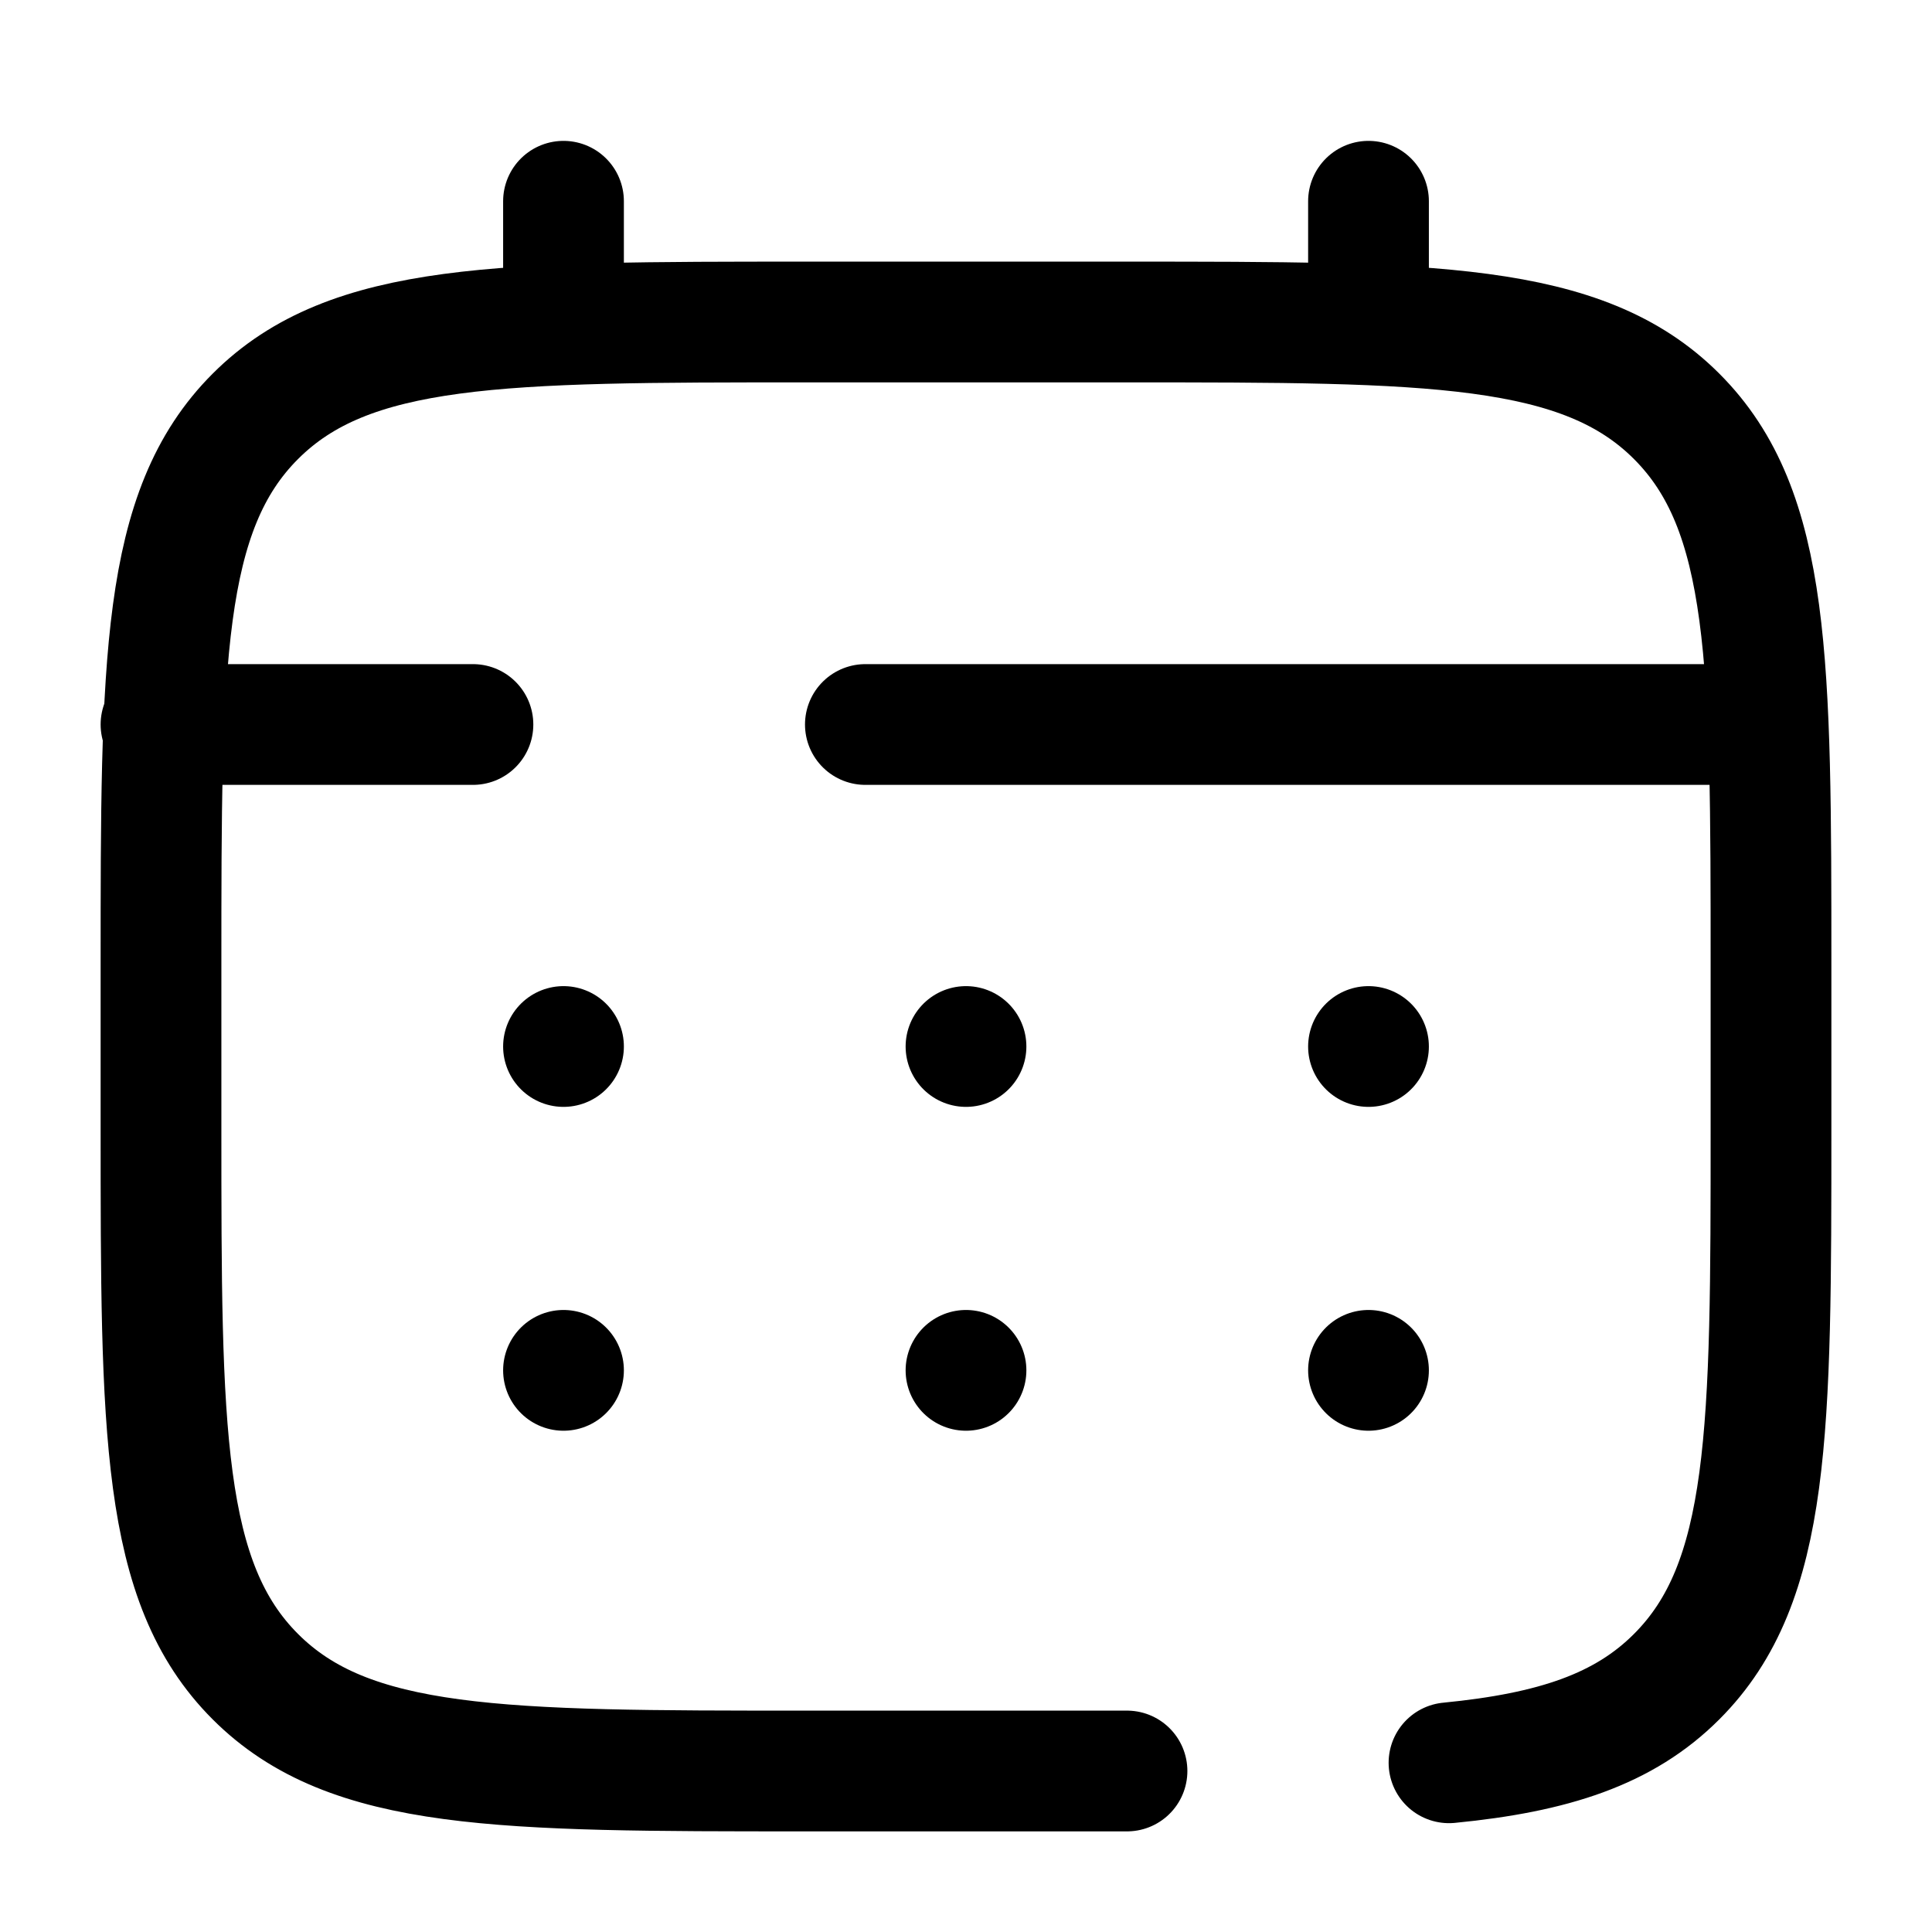
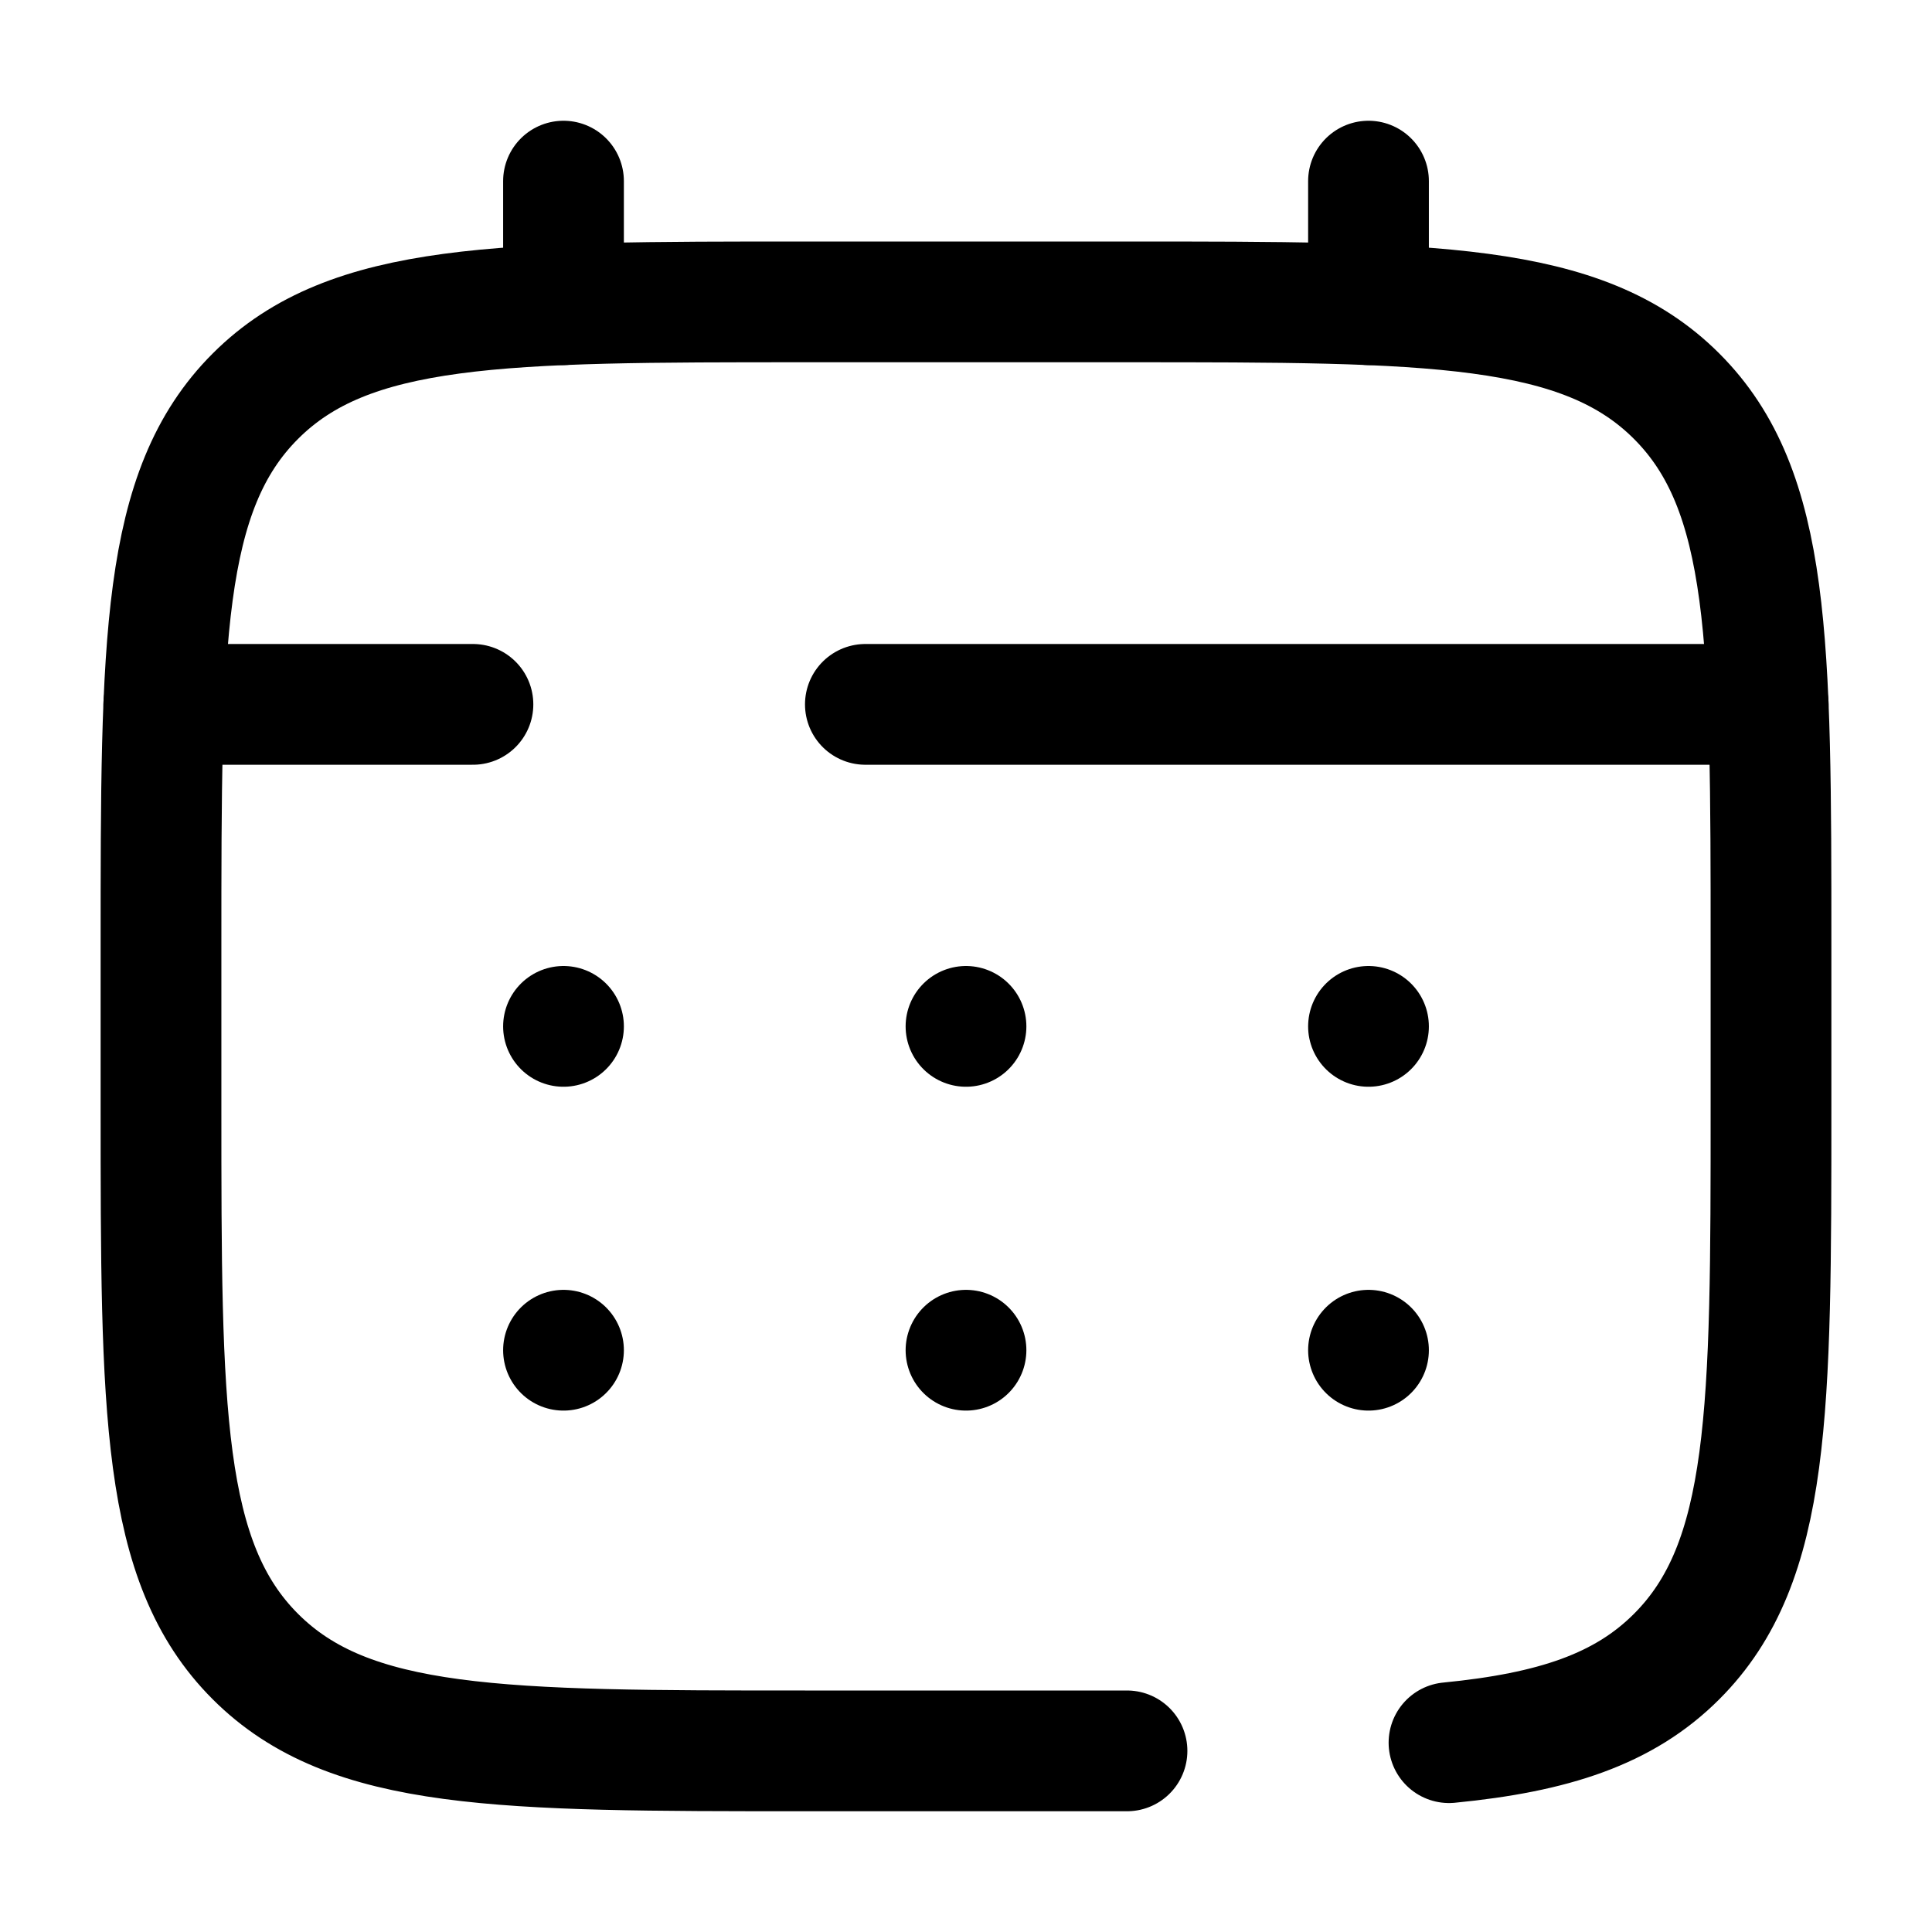
<svg xmlns="http://www.w3.org/2000/svg" width="24" height="24" viewBox="0 0 24 24" fill="none">
-   <path d="M14 22H10C6.229 22 4.343 22 3.172 20.828C2 19.657 2 17.771 2 14V12C2 8.229 2 6.343 3.172 5.172C4.343 4 6.229 4 10 4H14C17.771 4 19.657 4 20.828 5.172C22 6.343 22 8.229 22 12V14C22 17.771 22 19.657 20.828 20.828C20.175 21.482 19.3 21.771 18 21.898" stroke-width="1.5" stroke-linecap="round" stroke="black" />
-   <path d="M7 4V2.5" stroke-width="1.5" stroke-linecap="round" stroke="black" />
-   <path d="M17 4V2.5" stroke-width="1.5" stroke-linecap="round" stroke="black" />
-   <path d="M21.5 9H16.625H10.75M5.875 9H2" stroke-width="1.5" stroke-linecap="round" stroke="black" />
-   <path d="M17 13H17" stroke-width="1.5" stroke-linecap="round" stroke-linejoin="round" stroke="black" />
-   <path d="M12 13H12" stroke-width="1.5" stroke-linecap="round" stroke-linejoin="round" stroke="black" />
-   <path d="M7 13H7" stroke-width="1.5" stroke-linecap="round" stroke-linejoin="round" stroke="black" />
-   <path d="M17 17.023H17" stroke-width="1.5" stroke-linecap="round" stroke-linejoin="round" stroke="black" />
-   <path d="M12 17.023H12" stroke-width="1.5" stroke-linecap="round" stroke-linejoin="round" stroke="black" />
-   <path d="M7 17.023H7" stroke-width="1.5" stroke-linecap="round" stroke-linejoin="round" stroke="black" />
+   <path d="M14 21.75H10C6.229 21.75 4.343 21.75 3.172 20.578C2 19.407 2 17.521 2 13.75V11.75C2 7.979 2 6.093 3.172 4.922C4.343 3.75 6.229 3.75 10 3.75H14C17.771 3.75 19.657 3.75 20.828 4.922C22 6.093 22 7.979 22 11.75V13.75C22 17.521 22 19.407 20.828 20.578C20.175 21.232 19.3 21.521 18 21.648" stroke-width="1.5" stroke-linecap="round" stroke="black" />
+   <path d="M7 3.785V2.25" stroke-width="1.5" stroke-linecap="round" stroke="black" />
+   <path d="M17 3.785V2.25" stroke-width="1.5" stroke-linecap="round" stroke="black" />
+   <path d="M21.965 8.75H16.625H10.75M5.875 8.75H2.035" stroke-width="1.5" stroke-linecap="round" stroke="black" />
+   <path d="M17 12.75H17" stroke-width="1.5" stroke-linecap="round" stroke-linejoin="round" stroke="black" />
+   <path d="M12 12.75H12" stroke-width="1.5" stroke-linecap="round" stroke-linejoin="round" stroke="black" />
+   <path d="M7 12.75H7" stroke-width="1.5" stroke-linecap="round" stroke-linejoin="round" stroke="black" />
+   <path d="M17 16.773H17" stroke-width="1.5" stroke-linecap="round" stroke-linejoin="round" stroke="black" />
+   <path d="M12 16.773H12" stroke-width="1.5" stroke-linecap="round" stroke-linejoin="round" stroke="black" />
+   <path d="M7 16.773H7" stroke-width="1.5" stroke-linecap="round" stroke-linejoin="round" stroke="black" />
</svg>
